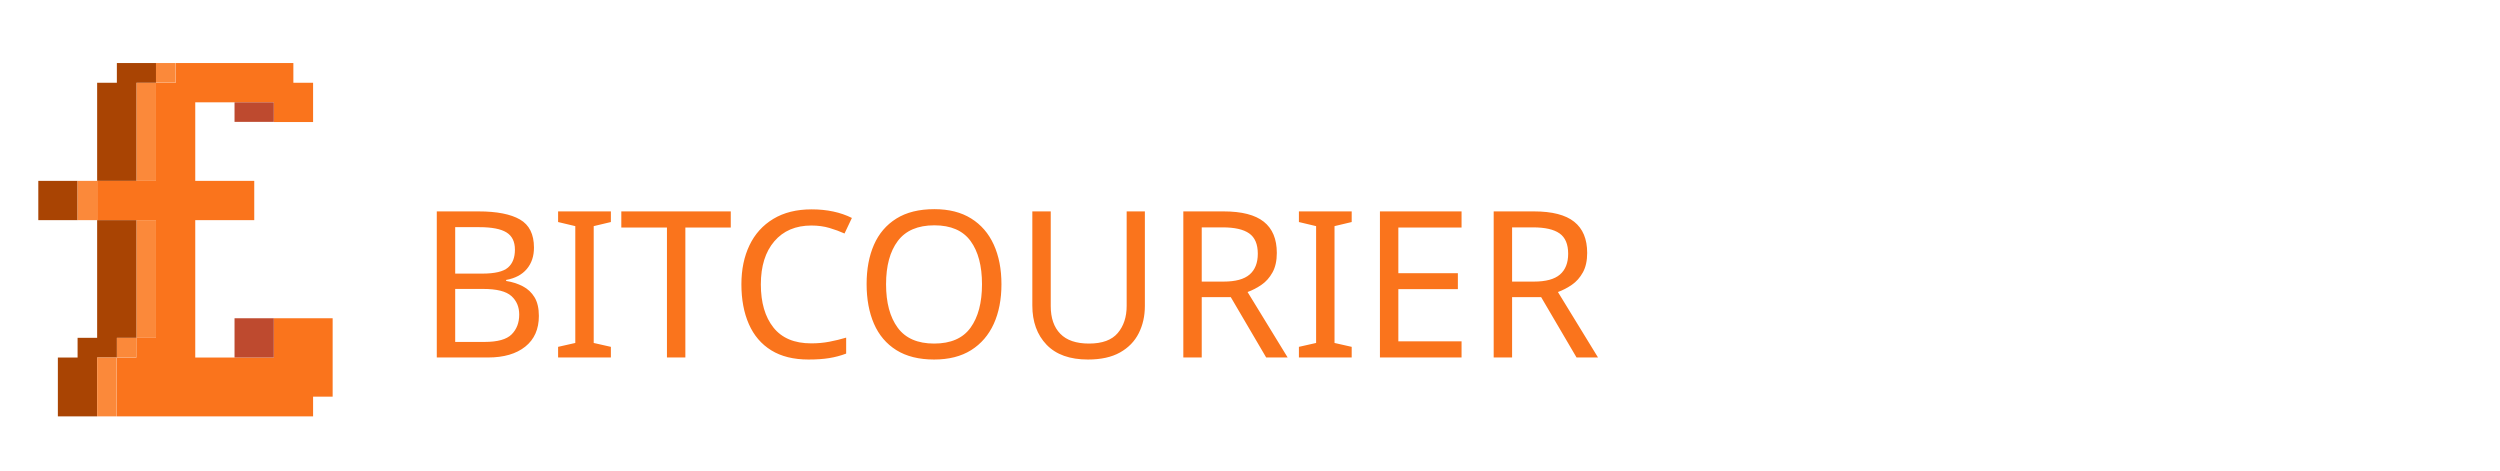
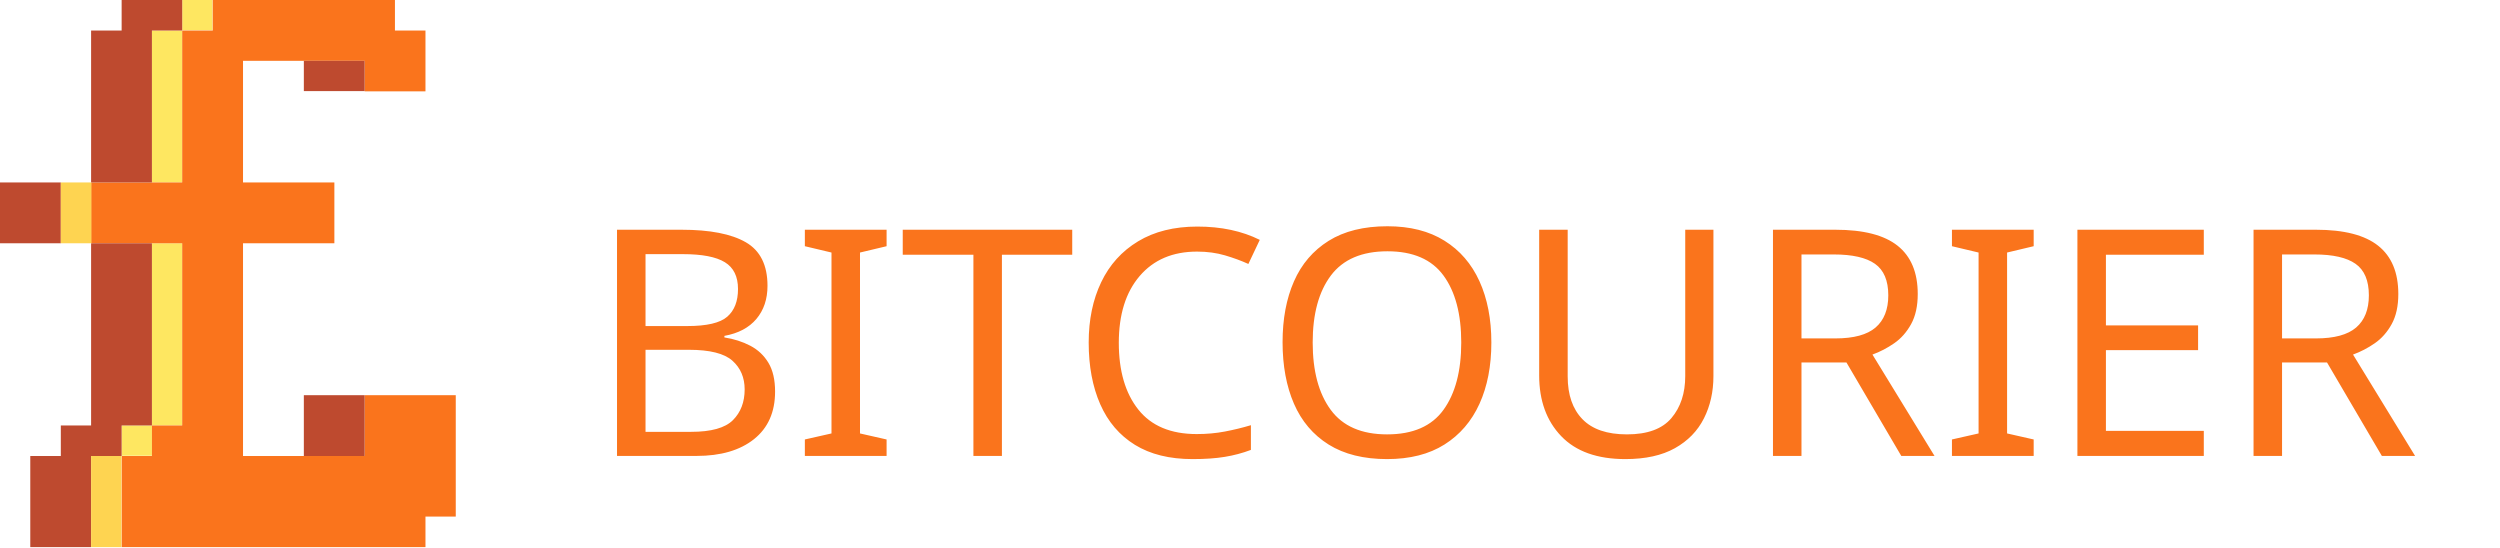
- <svg xmlns="http://www.w3.org/2000/svg" version="1.1" id="Layer_1" x="0px" y="0px" viewBox="0 0 1546.7 290.8" style="enable-background:new 0 0 1546.7 290.8;" xml:space="preserve">
-   <defs id="defs33" />
-   <style type="text/css" id="style2">
- 	.st0{fill:#FEE761;}
- 	.st1{fill:#FEAE34;}
- 	.st2{fill:#BE4A2F;}
- 	.st3{fill:#FED451;}
- 	.st4{font-family:'PressStart2P-Regular';}
- 	.st5{font-size:126.574px;}
- </style>
-   <rect x="72.3" y="209" class="st0" width="12.1" height="12.1" id="rect4" style="fill:#fb893a;fill-opacity:1" />
-   <rect x="84.4" y="136.2" class="st0" width="12.1" height="72.8" id="rect6" style="fill:#fb893a;fill-opacity:1" />
-   <rect x="84.4" y="51.2" class="st0" width="12.1" height="60.7" id="rect8" style="fill:#fb893a;fill-opacity:1" />
-   <rect x="96.5" y="39" class="st0" width="12.1" height="12.1" id="rect10" style="fill:#fb893a;fill-opacity:1" />
-   <polygon class="st1" points="169.4,196.9 169.4,221.2 120.8,221.2 120.8,136.2 157.3,136.2 157.3,111.9 120.8,111.9 120.8,63.3   169.4,63.3 169.4,75.5 193.7,75.5 193.7,51.2 181.5,51.2 181.5,39 108.7,39 108.7,51.2 96.5,51.2 96.5,111.9 60.1,111.9 60.1,136.2   96.5,136.2 96.5,209 84.4,209 84.4,221.2 72.3,221.2 72.3,257.6 193.7,257.6 193.7,245.4 205.8,245.4 205.8,196.9 " id="polygon12" style="fill:#fa741c;fill-opacity:1" />
-   <rect x="145.1" y="196.9" class="st2" width="24.3" height="24.3" id="rect14" />
-   <polygon class="st2" points="60.1,136.2 60.1,209 48,209 48,221.2 35.8,221.2 35.8,257.6 60.1,257.6 60.1,221.2 72.3,221.2   72.3,209 84.4,209 84.4,136.2 " id="polygon16" style="fill:#a94403;fill-opacity:1" />
-   <rect x="23.7" y="111.9" class="st2" width="24.3" height="24.3" id="rect18" style="fill:#a94403;fill-opacity:1" />
-   <rect x="145.1" y="63.3" class="st2" width="24.3" height="12.1" id="rect20" />
-   <polygon class="st2" points="72.3,39 72.3,51.2 60.1,51.2 60.1,111.9 84.4,111.9 84.4,51.2 96.5,51.2 96.5,39 " id="polygon22" style="fill:#a94403;fill-opacity:1" />
-   <rect x="60.1" y="221.2" class="st3" width="12.1" height="36.4" id="rect24" style="fill:#fb893a;fill-opacity:1" />
-   <rect x="48" y="111.9" class="st3" width="12.2" height="24.3" id="rect26" style="fill:#fb893a;fill-opacity:1" />
-   <text transform="matrix(1 0 0 1 257.9486 221.1665)" class="st4 st5" id="text28" style="fill:#fa741c;fill-opacity:1">BITCOURIER</text>
+ <svg xmlns="http://www.w3.org/2000/svg" version="1.1" id="Layer_1" x="0" y="0" xml:space="preserve" width="998.887" height="218.6">
+   <style type="text/css" id="style2">.st0{fill:#fee761}.st2{fill:#be4a2f}.st3{fill:#fed451}</style>
+   <path class="st0" id="rect4" fill="#fb893a" fill-opacity="1" d="M48.6 170h12.1v12.1H48.6z" />
+   <path class="st0" id="rect6" fill="#fb893a" fill-opacity="1" d="M60.7 97.2h12.1V170H60.7z" />
+   <path class="st0" id="rect8" fill="#fb893a" fill-opacity="1" d="M60.7 12.2h12.1v60.7H60.7z" />
+   <path class="st0" id="rect10" fill="#fb893a" fill-opacity="1" d="M72.8 0h12.1v12.1H72.8z" />
+   <path id="polygon12" transform="translate(-23.7 -39)" fill="#fa741c" fill-opacity="1" d="M120.8 221.2v-85h36.5v-24.3h-36.5V63.3h48.6v12.2h24.3V51.2h-12.2V39h-72.8v12.2H96.5v60.7H60.1v24.3h36.4V209H84.4v12.2H72.3v36.4h121.4v-12.2h12.1v-48.5h-36.4v24.3z" />
+   <path class="st2" id="rect14" fill="#be4a2f" d="M121.4 157.9h24.3v24.3h-24.3z" />
+   <path class="st2" id="polygon16" transform="translate(-23.7 -39)" fill="#a94403" fill-opacity="1" d="M48 209v12.2H35.8v36.4h24.3v-36.4h12.2V209h12.1v-72.8H60.1V209z" />
+   <path class="st2" id="rect18" fill="#a94403" fill-opacity="1" d="M0 72.9h24.3v24.3H0z" />
+   <path class="st2" id="rect20" fill="#be4a2f" d="M121.4 24.3h24.3v12.1h-24.3z" />
+   <path class="st2" id="polygon22" transform="translate(-23.7 -39)" fill="#a94403" fill-opacity="1" d="M60.1 51.2v60.7h24.3V51.2h12.1V39H72.3v12.2z" />
+   <path class="st3" id="rect24" fill="#fb893a" fill-opacity="1" d="M36.4 182.2h12.1v36.4H36.4z" />
+   <path class="st3" id="rect26" fill="#fb893a" fill-opacity="1" d="M24.3 72.9h12.2v24.3H24.3z" />
+   <text id="text28" x="234.249" y="182.167" font-size="126.574" font-family="PressStart2P-Regular" fill="#fa741c" fill-opacity="1">BITCOURIER</text>
</svg>
